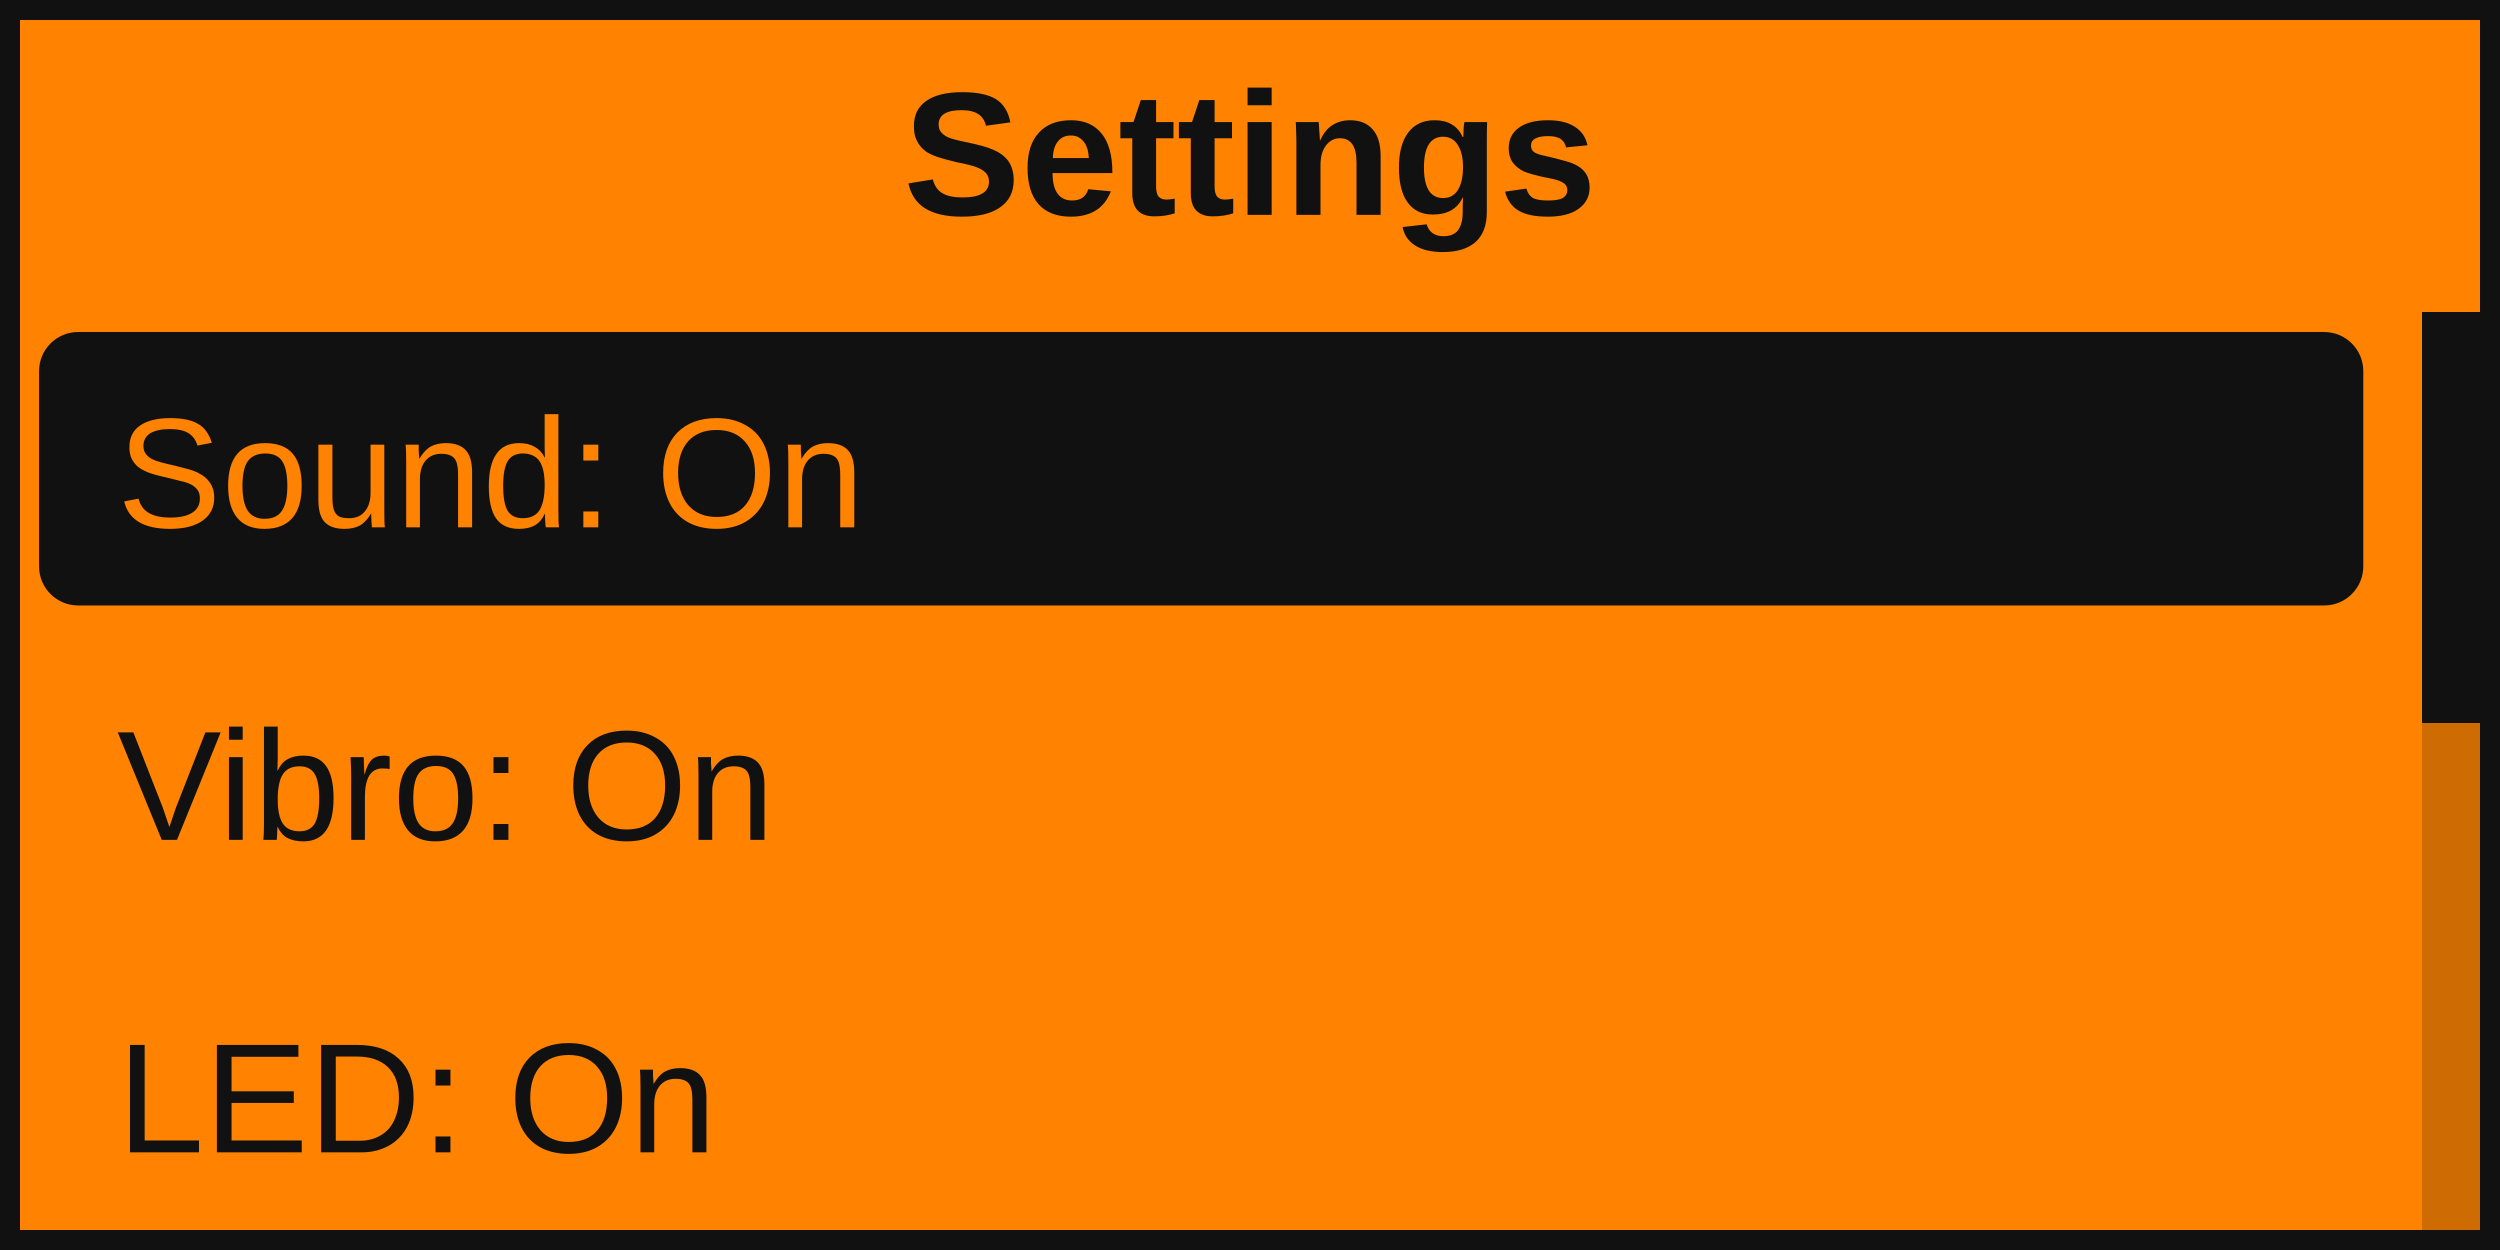
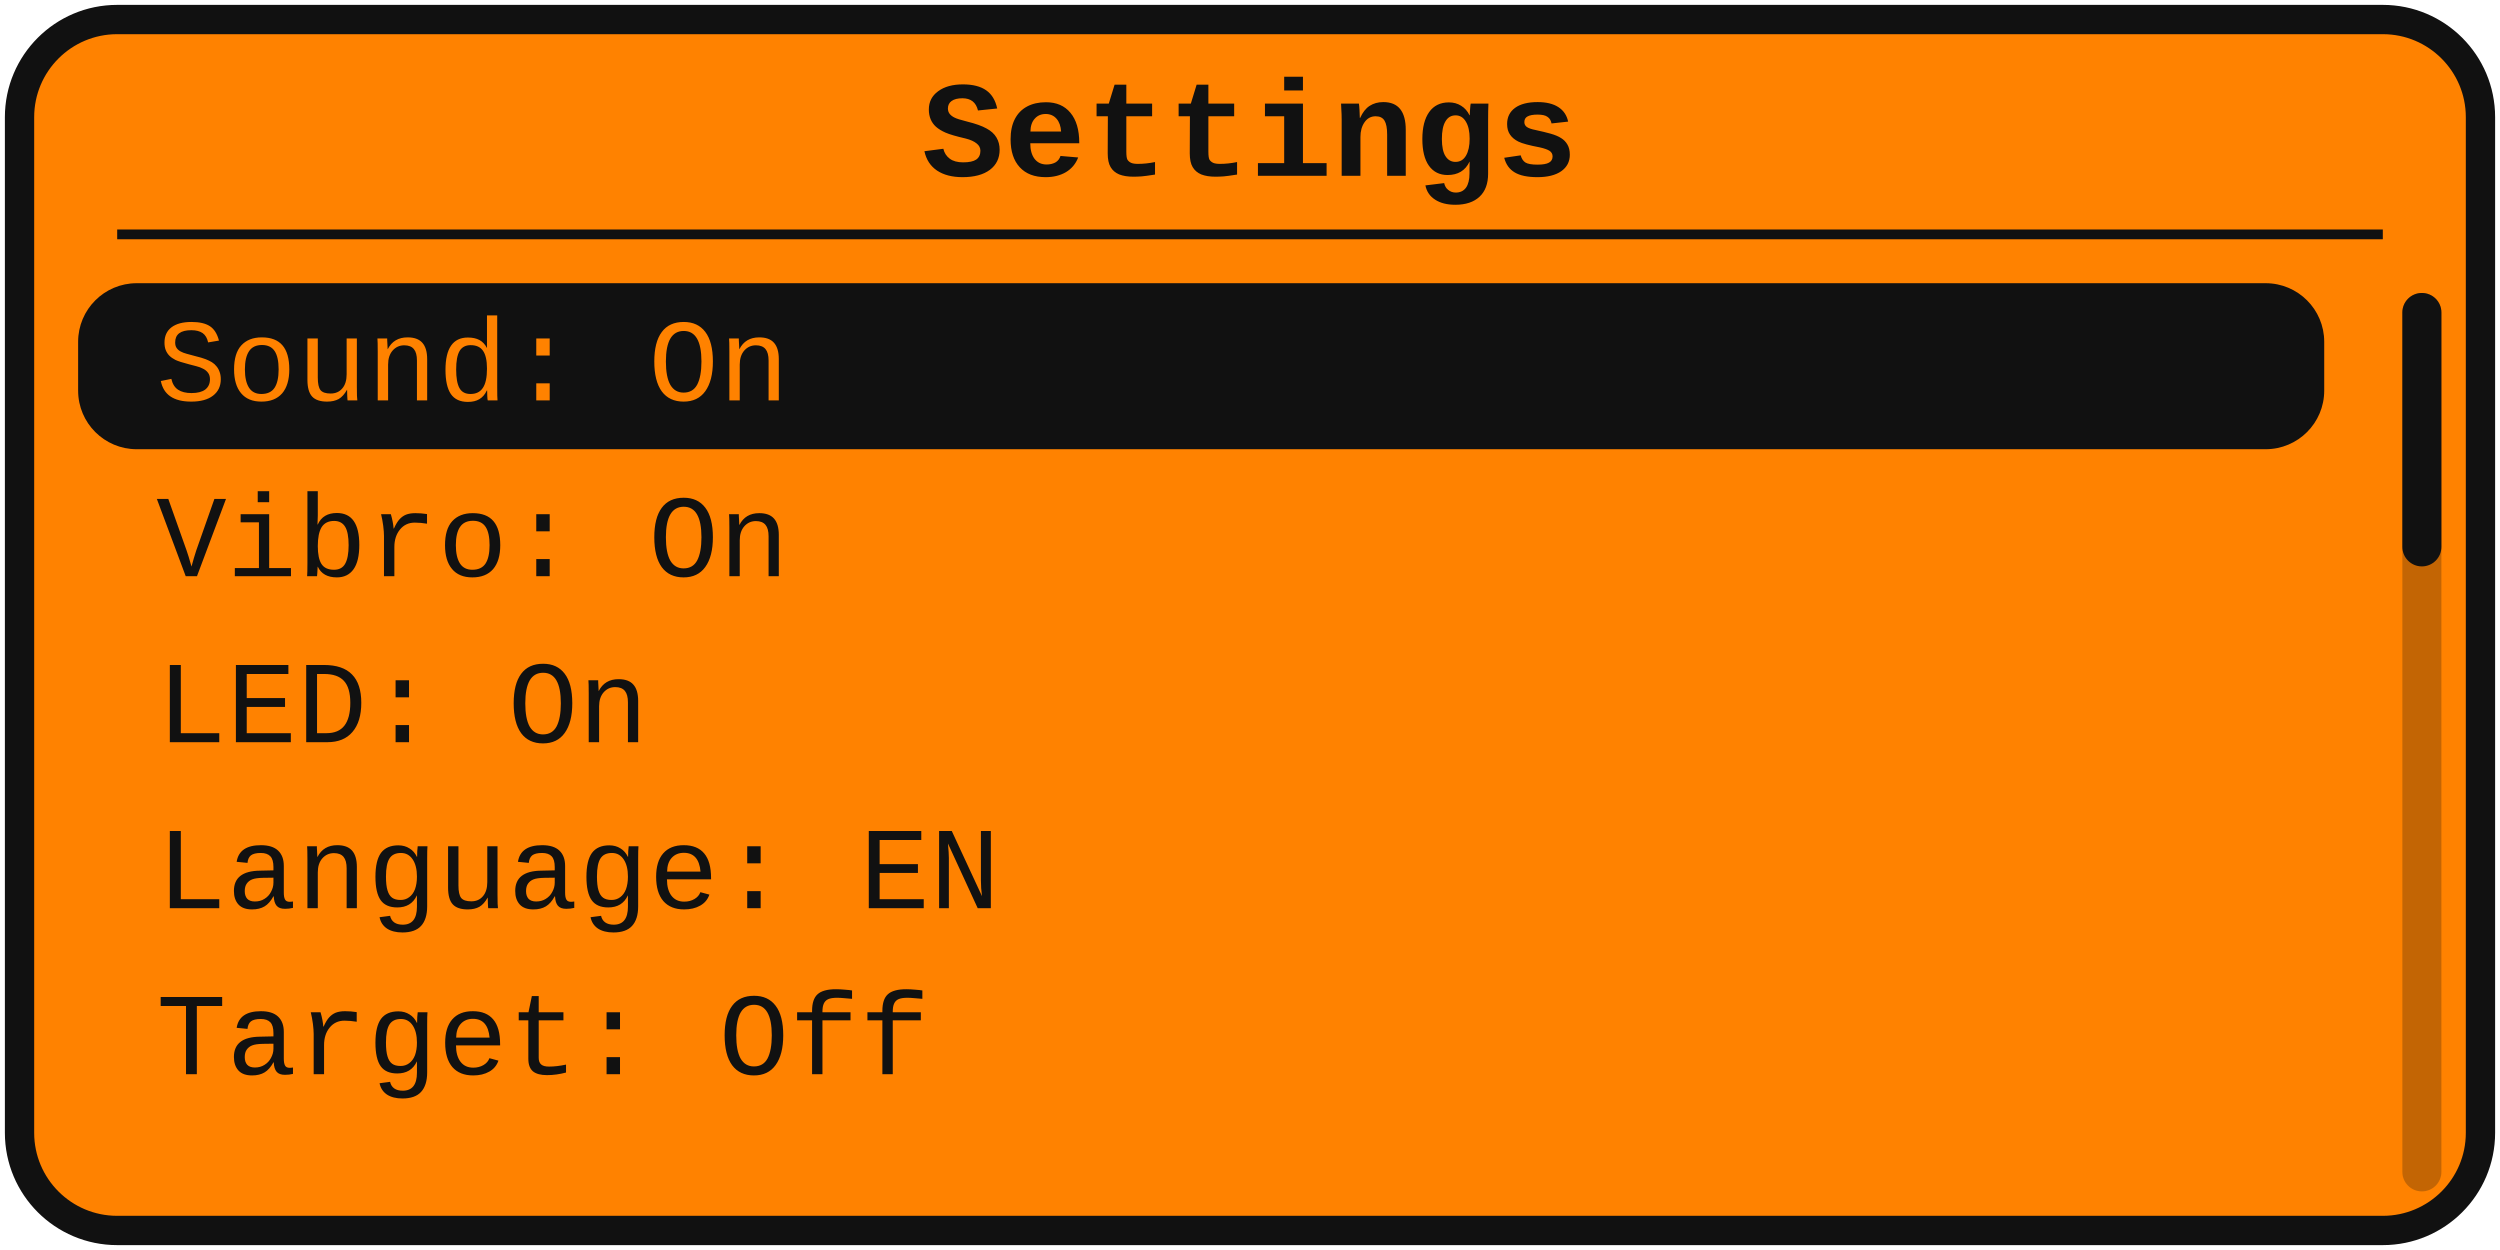
- <svg xmlns="http://www.w3.org/2000/svg" viewBox="0 0 128 64" width="128" height="64" font-family="Arial,Helvetica,sans-serif" text-rendering="geometricPrecision">
-   <rect x="0" y="0" width="128" height="64" fill="#FF8200" />
-   <rect x="0.5" y="0.5" width="127" height="63" fill="none" stroke="#111" stroke-width="1" shape-rendering="crispEdges" />
-   <text x="64" y="11" text-anchor="middle" font-size="9" font-weight="bold" fill="#111">Settings</text>
-   <rect x="2" y="17" width="119" height="14" rx="2" fill="#111" />
-   <text x="6" y="27" font-size="8" fill="#FF8200">Sound: On</text>
-   <text x="6" y="43" font-size="8" fill="#111">Vibro: On</text>
-   <text x="6" y="59" font-size="8" fill="#111">LED: On</text>
-   <rect x="124" y="16" width="3" height="48" fill="#111" opacity="0.2" shape-rendering="crispEdges" />
-   <rect x="124" y="16" width="3" height="21" fill="#111" shape-rendering="crispEdges" />
+ <svg xmlns="http://www.w3.org/2000/svg" viewBox="0 0 256 128" width="256" height="128" font-family="'Courier New',monospace">
+   <rect x="2" y="2" width="252" height="124" rx="10" fill="#FF8200" stroke="#111" stroke-width="3" />
+   <text x="128" y="18" text-anchor="middle" font-size="14" font-weight="bold" fill="#111">Settings</text>
+   <line x1="12" y1="24" x2="244" y2="24" stroke="#111" stroke-width="1" />
+   <rect x="8" y="29" width="230" height="17" rx="6" fill="#111" />
+   <text x="16" y="41" font-size="12" fill="#FF8200">Sound: On</text>
+   <text x="16" y="59" font-size="12" fill="#111">Vibro: On</text>
+   <text x="16" y="76" font-size="12" fill="#111">LED: On</text>
+   <text x="16" y="93" font-size="12" fill="#111">Language: EN</text>
+   <text x="16" y="110" font-size="12" fill="#111">Target: Off</text>
+   <rect x="246" y="30" width="4" height="92" rx="2" fill="#111" opacity="0.25" />
+   <rect x="246" y="30" width="4" height="28" rx="2" fill="#111" />
</svg>
